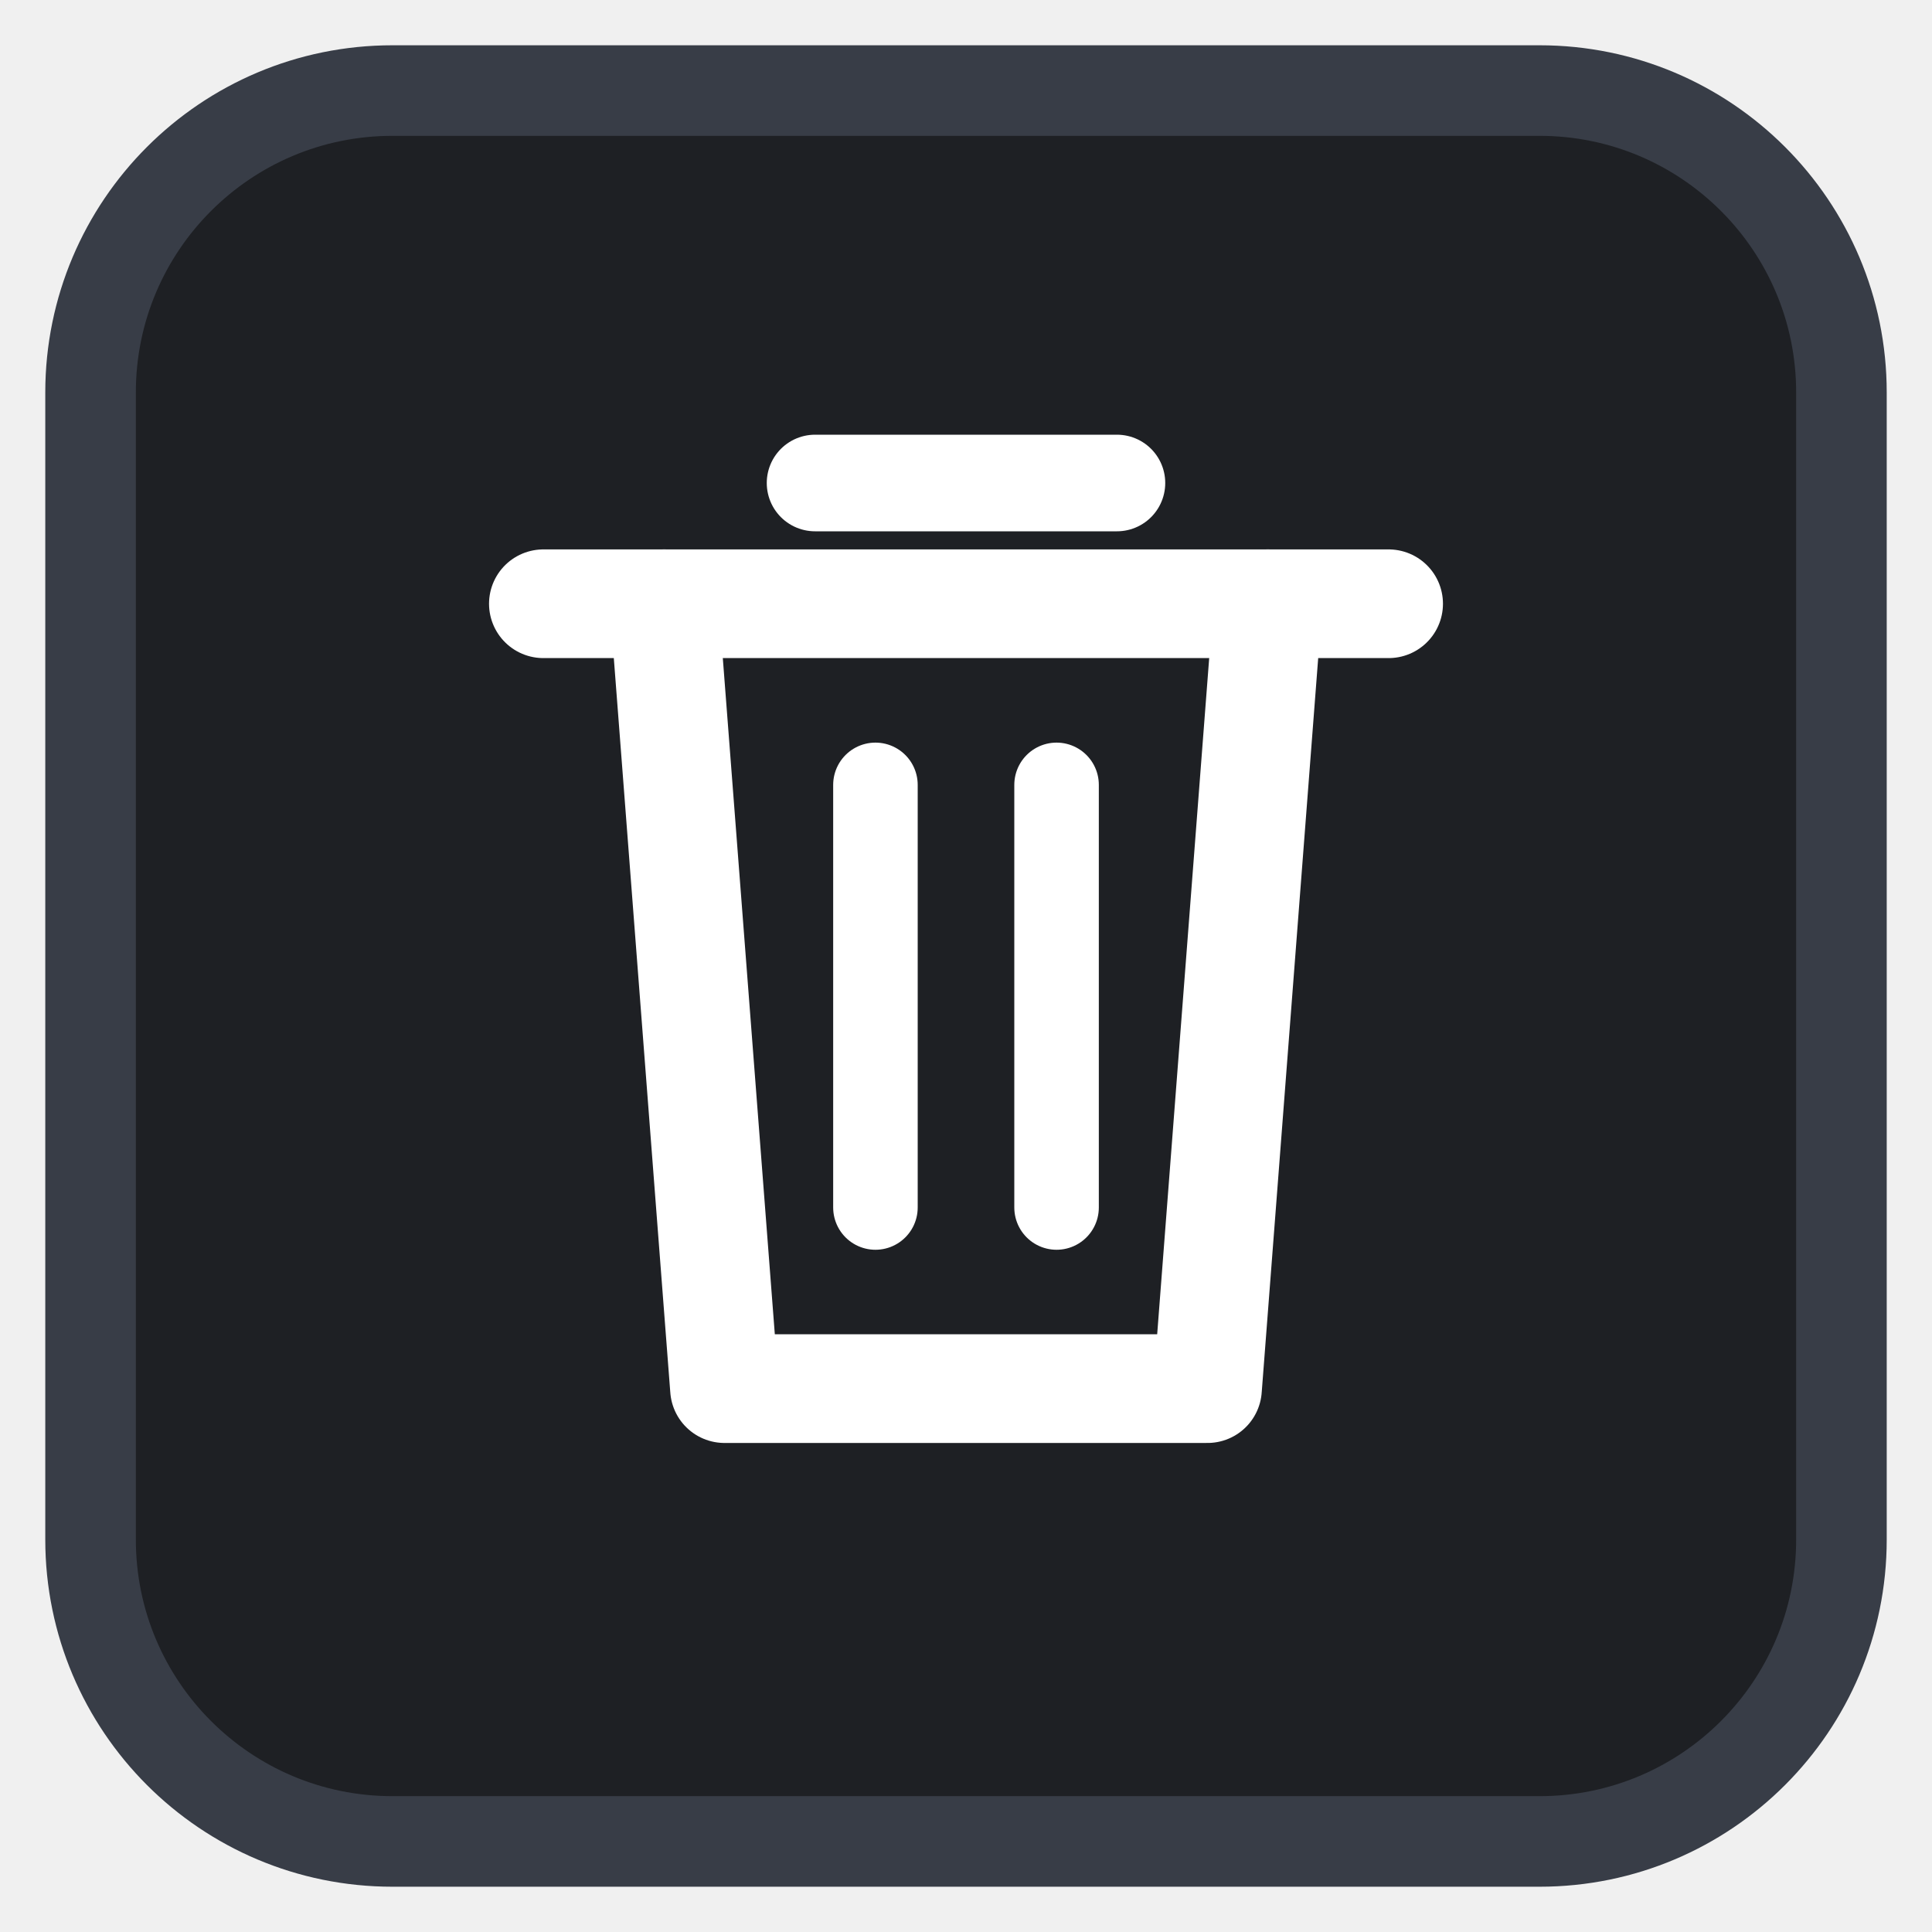
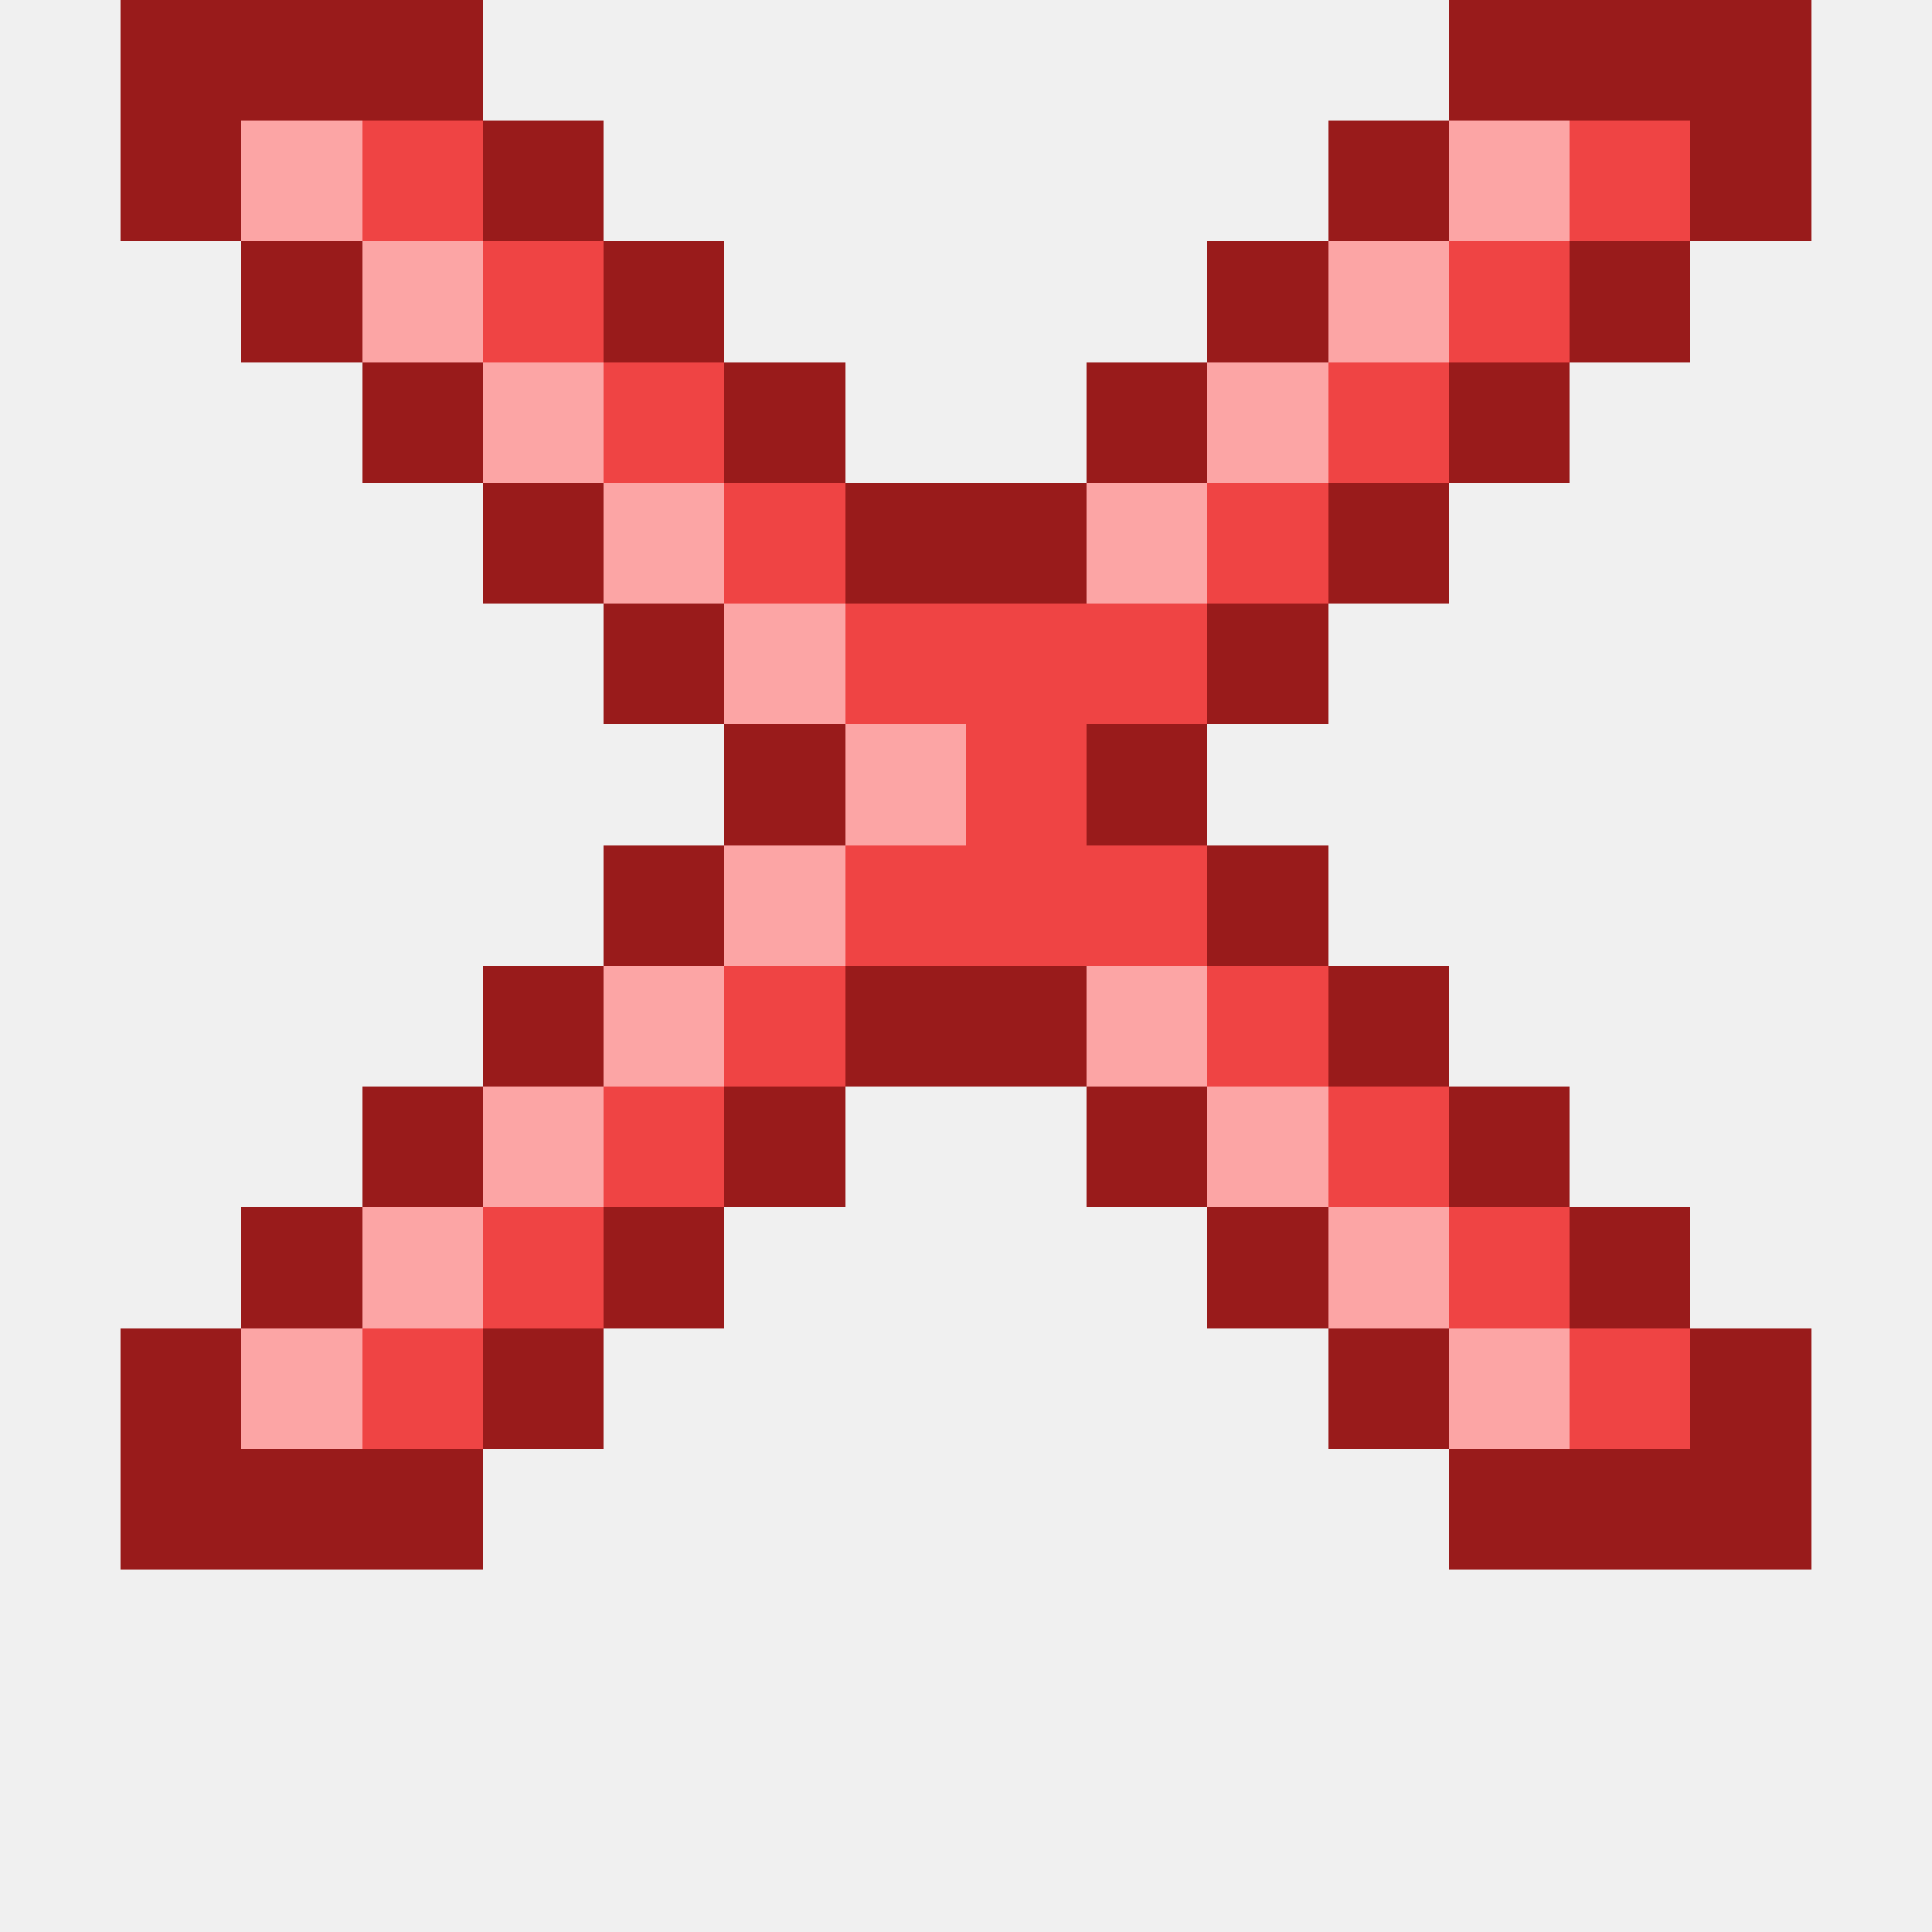
- <svg xmlns="http://www.w3.org/2000/svg" viewBox="0 0 32 32">
-   <rect x="1.5" y="1.5" width="29" height="29" rx="5" ry="5" fill="#1e2024" stroke="#383d47" stroke-width="1.5" />
-   <line x1="9" y1="10" x2="23" y2="10" stroke="#ffffff" stroke-width="1.8" stroke-linecap="round" />
-   <line x1="13.5" y1="8" x2="18.5" y2="8" stroke="#ffffff" stroke-width="1.6" stroke-linecap="round" />
-   <polyline points="11,10 12,23 20,23 21,10" fill="none" stroke="#ffffff" stroke-width="1.8" stroke-linecap="round" stroke-linejoin="round" />
-   <line x1="14.5" y1="13" x2="14.5" y2="20" stroke="#ffffff" stroke-width="1.4" stroke-linecap="round" />
-   <line x1="17.5" y1="13" x2="17.5" y2="20" stroke="#ffffff" stroke-width="1.4" stroke-linecap="round" />
+ <svg xmlns="http://www.w3.org/2000/svg" viewBox="0 0 16 16" width="32" height="32" shape-rendering="crispEdges">
+   <rect x="1" y="0" width="1" height="1" fill="#991b1b" />
+   <rect x="2" y="0" width="1" height="1" fill="#991b1b" />
+   <rect x="3" y="0" width="1" height="1" fill="#991b1b" />
+   <rect x="12" y="0" width="1" height="1" fill="#991b1b" />
+   <rect x="13" y="0" width="1" height="1" fill="#991b1b" />
+   <rect x="14" y="0" width="1" height="1" fill="#991b1b" />
+   <rect x="1" y="1" width="1" height="1" fill="#991b1b" />
+   <rect x="2" y="1" width="1" height="1" fill="#fca5a5" />
+   <rect x="3" y="1" width="1" height="1" fill="#ef4444" />
+   <rect x="4" y="1" width="1" height="1" fill="#991b1b" />
+   <rect x="11" y="1" width="1" height="1" fill="#991b1b" />
+   <rect x="12" y="1" width="1" height="1" fill="#fca5a5" />
+   <rect x="13" y="1" width="1" height="1" fill="#ef4444" />
+   <rect x="14" y="1" width="1" height="1" fill="#991b1b" />
+   <rect x="2" y="2" width="1" height="1" fill="#991b1b" />
+   <rect x="3" y="2" width="1" height="1" fill="#fca5a5" />
+   <rect x="4" y="2" width="1" height="1" fill="#ef4444" />
+   <rect x="5" y="2" width="1" height="1" fill="#991b1b" />
+   <rect x="10" y="2" width="1" height="1" fill="#991b1b" />
+   <rect x="11" y="2" width="1" height="1" fill="#fca5a5" />
+   <rect x="12" y="2" width="1" height="1" fill="#ef4444" />
+   <rect x="13" y="2" width="1" height="1" fill="#991b1b" />
+   <rect x="3" y="3" width="1" height="1" fill="#991b1b" />
+   <rect x="4" y="3" width="1" height="1" fill="#fca5a5" />
+   <rect x="5" y="3" width="1" height="1" fill="#ef4444" />
+   <rect x="6" y="3" width="1" height="1" fill="#991b1b" />
+   <rect x="9" y="3" width="1" height="1" fill="#991b1b" />
+   <rect x="10" y="3" width="1" height="1" fill="#fca5a5" />
+   <rect x="11" y="3" width="1" height="1" fill="#ef4444" />
+   <rect x="12" y="3" width="1" height="1" fill="#991b1b" />
+   <rect x="4" y="4" width="1" height="1" fill="#991b1b" />
+   <rect x="5" y="4" width="1" height="1" fill="#fca5a5" />
+   <rect x="6" y="4" width="1" height="1" fill="#ef4444" />
+   <rect x="7" y="4" width="1" height="1" fill="#991b1b" />
+   <rect x="8" y="4" width="1" height="1" fill="#991b1b" />
+   <rect x="9" y="4" width="1" height="1" fill="#fca5a5" />
+   <rect x="10" y="4" width="1" height="1" fill="#ef4444" />
+   <rect x="11" y="4" width="1" height="1" fill="#991b1b" />
+   <rect x="5" y="5" width="1" height="1" fill="#991b1b" />
+   <rect x="6" y="5" width="1" height="1" fill="#fca5a5" />
+   <rect x="7" y="5" width="1" height="1" fill="#ef4444" />
+   <rect x="8" y="5" width="1" height="1" fill="#ef4444" />
+   <rect x="9" y="5" width="1" height="1" fill="#ef4444" />
+   <rect x="10" y="5" width="1" height="1" fill="#991b1b" />
+   <rect x="6" y="6" width="1" height="1" fill="#991b1b" />
+   <rect x="7" y="6" width="1" height="1" fill="#fca5a5" />
+   <rect x="8" y="6" width="1" height="1" fill="#ef4444" />
+   <rect x="9" y="6" width="1" height="1" fill="#991b1b" />
+   <rect x="5" y="7" width="1" height="1" fill="#991b1b" />
+   <rect x="6" y="7" width="1" height="1" fill="#fca5a5" />
+   <rect x="7" y="7" width="1" height="1" fill="#ef4444" />
+   <rect x="8" y="7" width="1" height="1" fill="#ef4444" />
+   <rect x="9" y="7" width="1" height="1" fill="#ef4444" />
+   <rect x="10" y="7" width="1" height="1" fill="#991b1b" />
+   <rect x="4" y="8" width="1" height="1" fill="#991b1b" />
+   <rect x="5" y="8" width="1" height="1" fill="#fca5a5" />
+   <rect x="6" y="8" width="1" height="1" fill="#ef4444" />
+   <rect x="7" y="8" width="1" height="1" fill="#991b1b" />
+   <rect x="8" y="8" width="1" height="1" fill="#991b1b" />
+   <rect x="9" y="8" width="1" height="1" fill="#fca5a5" />
+   <rect x="10" y="8" width="1" height="1" fill="#ef4444" />
+   <rect x="11" y="8" width="1" height="1" fill="#991b1b" />
+   <rect x="3" y="9" width="1" height="1" fill="#991b1b" />
+   <rect x="4" y="9" width="1" height="1" fill="#fca5a5" />
+   <rect x="5" y="9" width="1" height="1" fill="#ef4444" />
+   <rect x="6" y="9" width="1" height="1" fill="#991b1b" />
+   <rect x="9" y="9" width="1" height="1" fill="#991b1b" />
+   <rect x="10" y="9" width="1" height="1" fill="#fca5a5" />
+   <rect x="11" y="9" width="1" height="1" fill="#ef4444" />
+   <rect x="12" y="9" width="1" height="1" fill="#991b1b" />
+   <rect x="2" y="10" width="1" height="1" fill="#991b1b" />
+   <rect x="3" y="10" width="1" height="1" fill="#fca5a5" />
+   <rect x="4" y="10" width="1" height="1" fill="#ef4444" />
+   <rect x="5" y="10" width="1" height="1" fill="#991b1b" />
+   <rect x="10" y="10" width="1" height="1" fill="#991b1b" />
+   <rect x="11" y="10" width="1" height="1" fill="#fca5a5" />
+   <rect x="12" y="10" width="1" height="1" fill="#ef4444" />
+   <rect x="13" y="10" width="1" height="1" fill="#991b1b" />
+   <rect x="1" y="11" width="1" height="1" fill="#991b1b" />
+   <rect x="2" y="11" width="1" height="1" fill="#fca5a5" />
+   <rect x="3" y="11" width="1" height="1" fill="#ef4444" />
+   <rect x="4" y="11" width="1" height="1" fill="#991b1b" />
+   <rect x="11" y="11" width="1" height="1" fill="#991b1b" />
+   <rect x="12" y="11" width="1" height="1" fill="#fca5a5" />
+   <rect x="13" y="11" width="1" height="1" fill="#ef4444" />
+   <rect x="14" y="11" width="1" height="1" fill="#991b1b" />
+   <rect x="1" y="12" width="1" height="1" fill="#991b1b" />
+   <rect x="2" y="12" width="1" height="1" fill="#991b1b" />
+   <rect x="3" y="12" width="1" height="1" fill="#991b1b" />
+   <rect x="12" y="12" width="1" height="1" fill="#991b1b" />
+   <rect x="13" y="12" width="1" height="1" fill="#991b1b" />
+   <rect x="14" y="12" width="1" height="1" fill="#991b1b" />
</svg>
